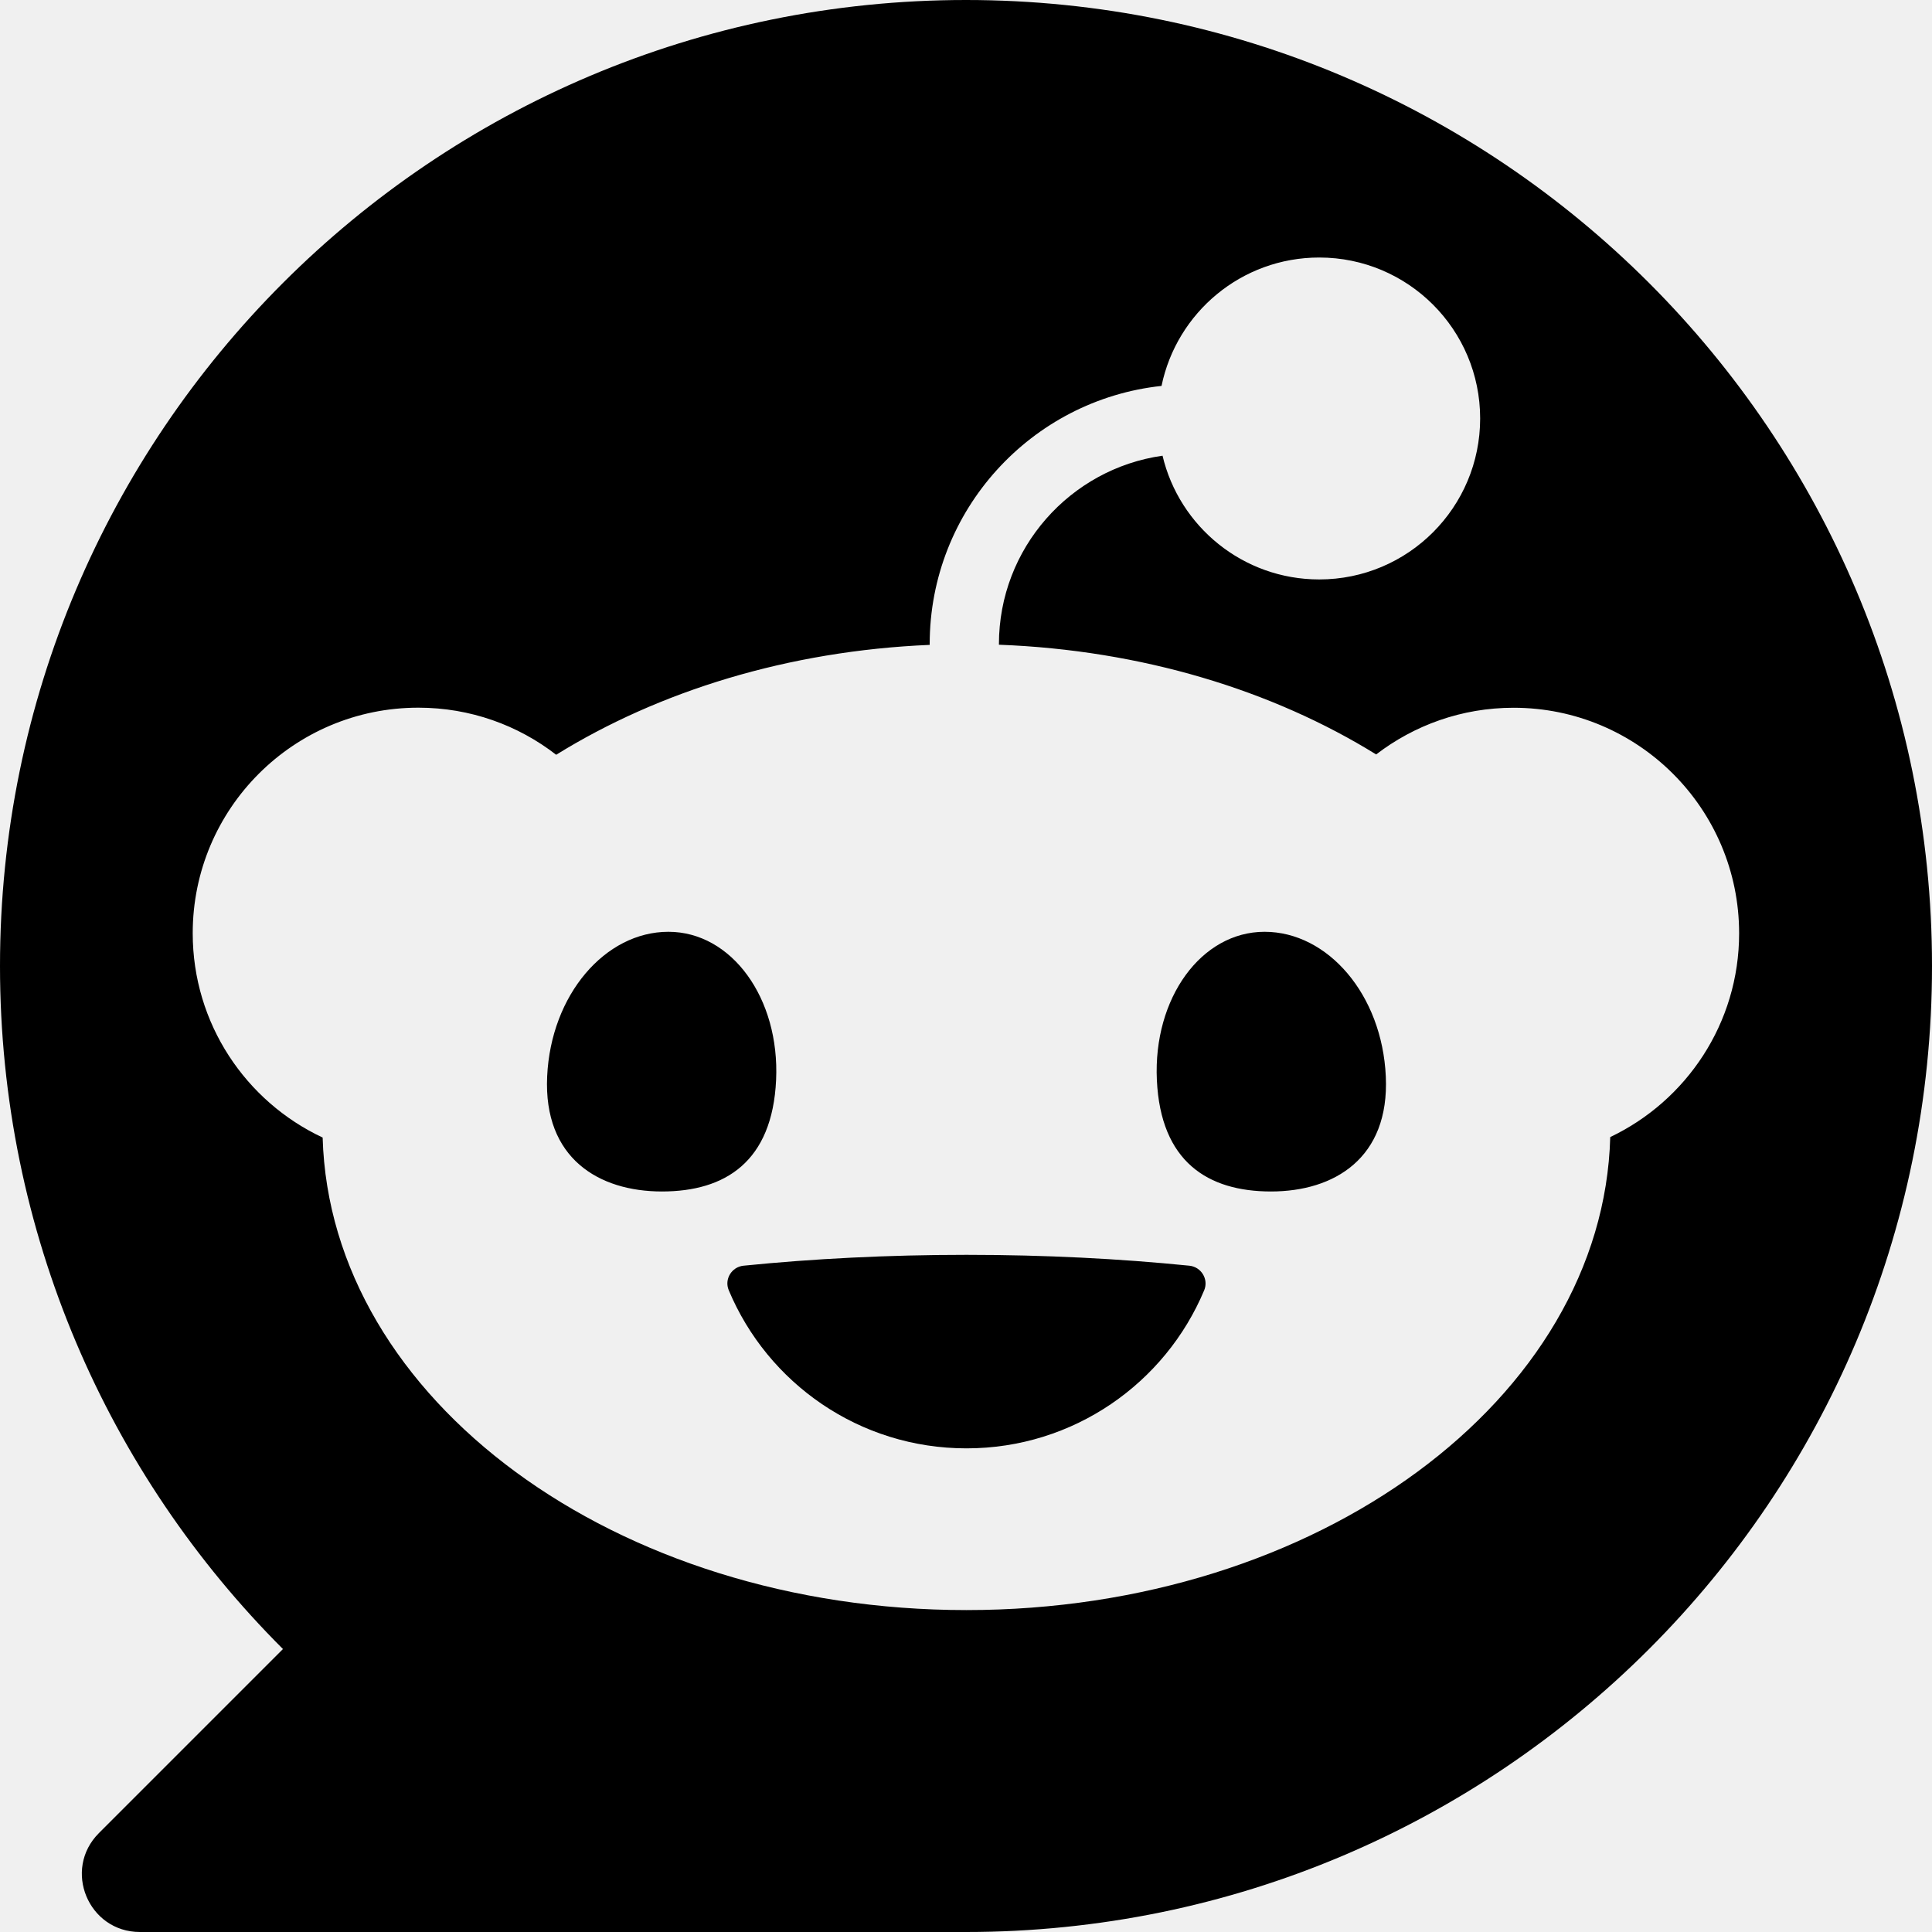
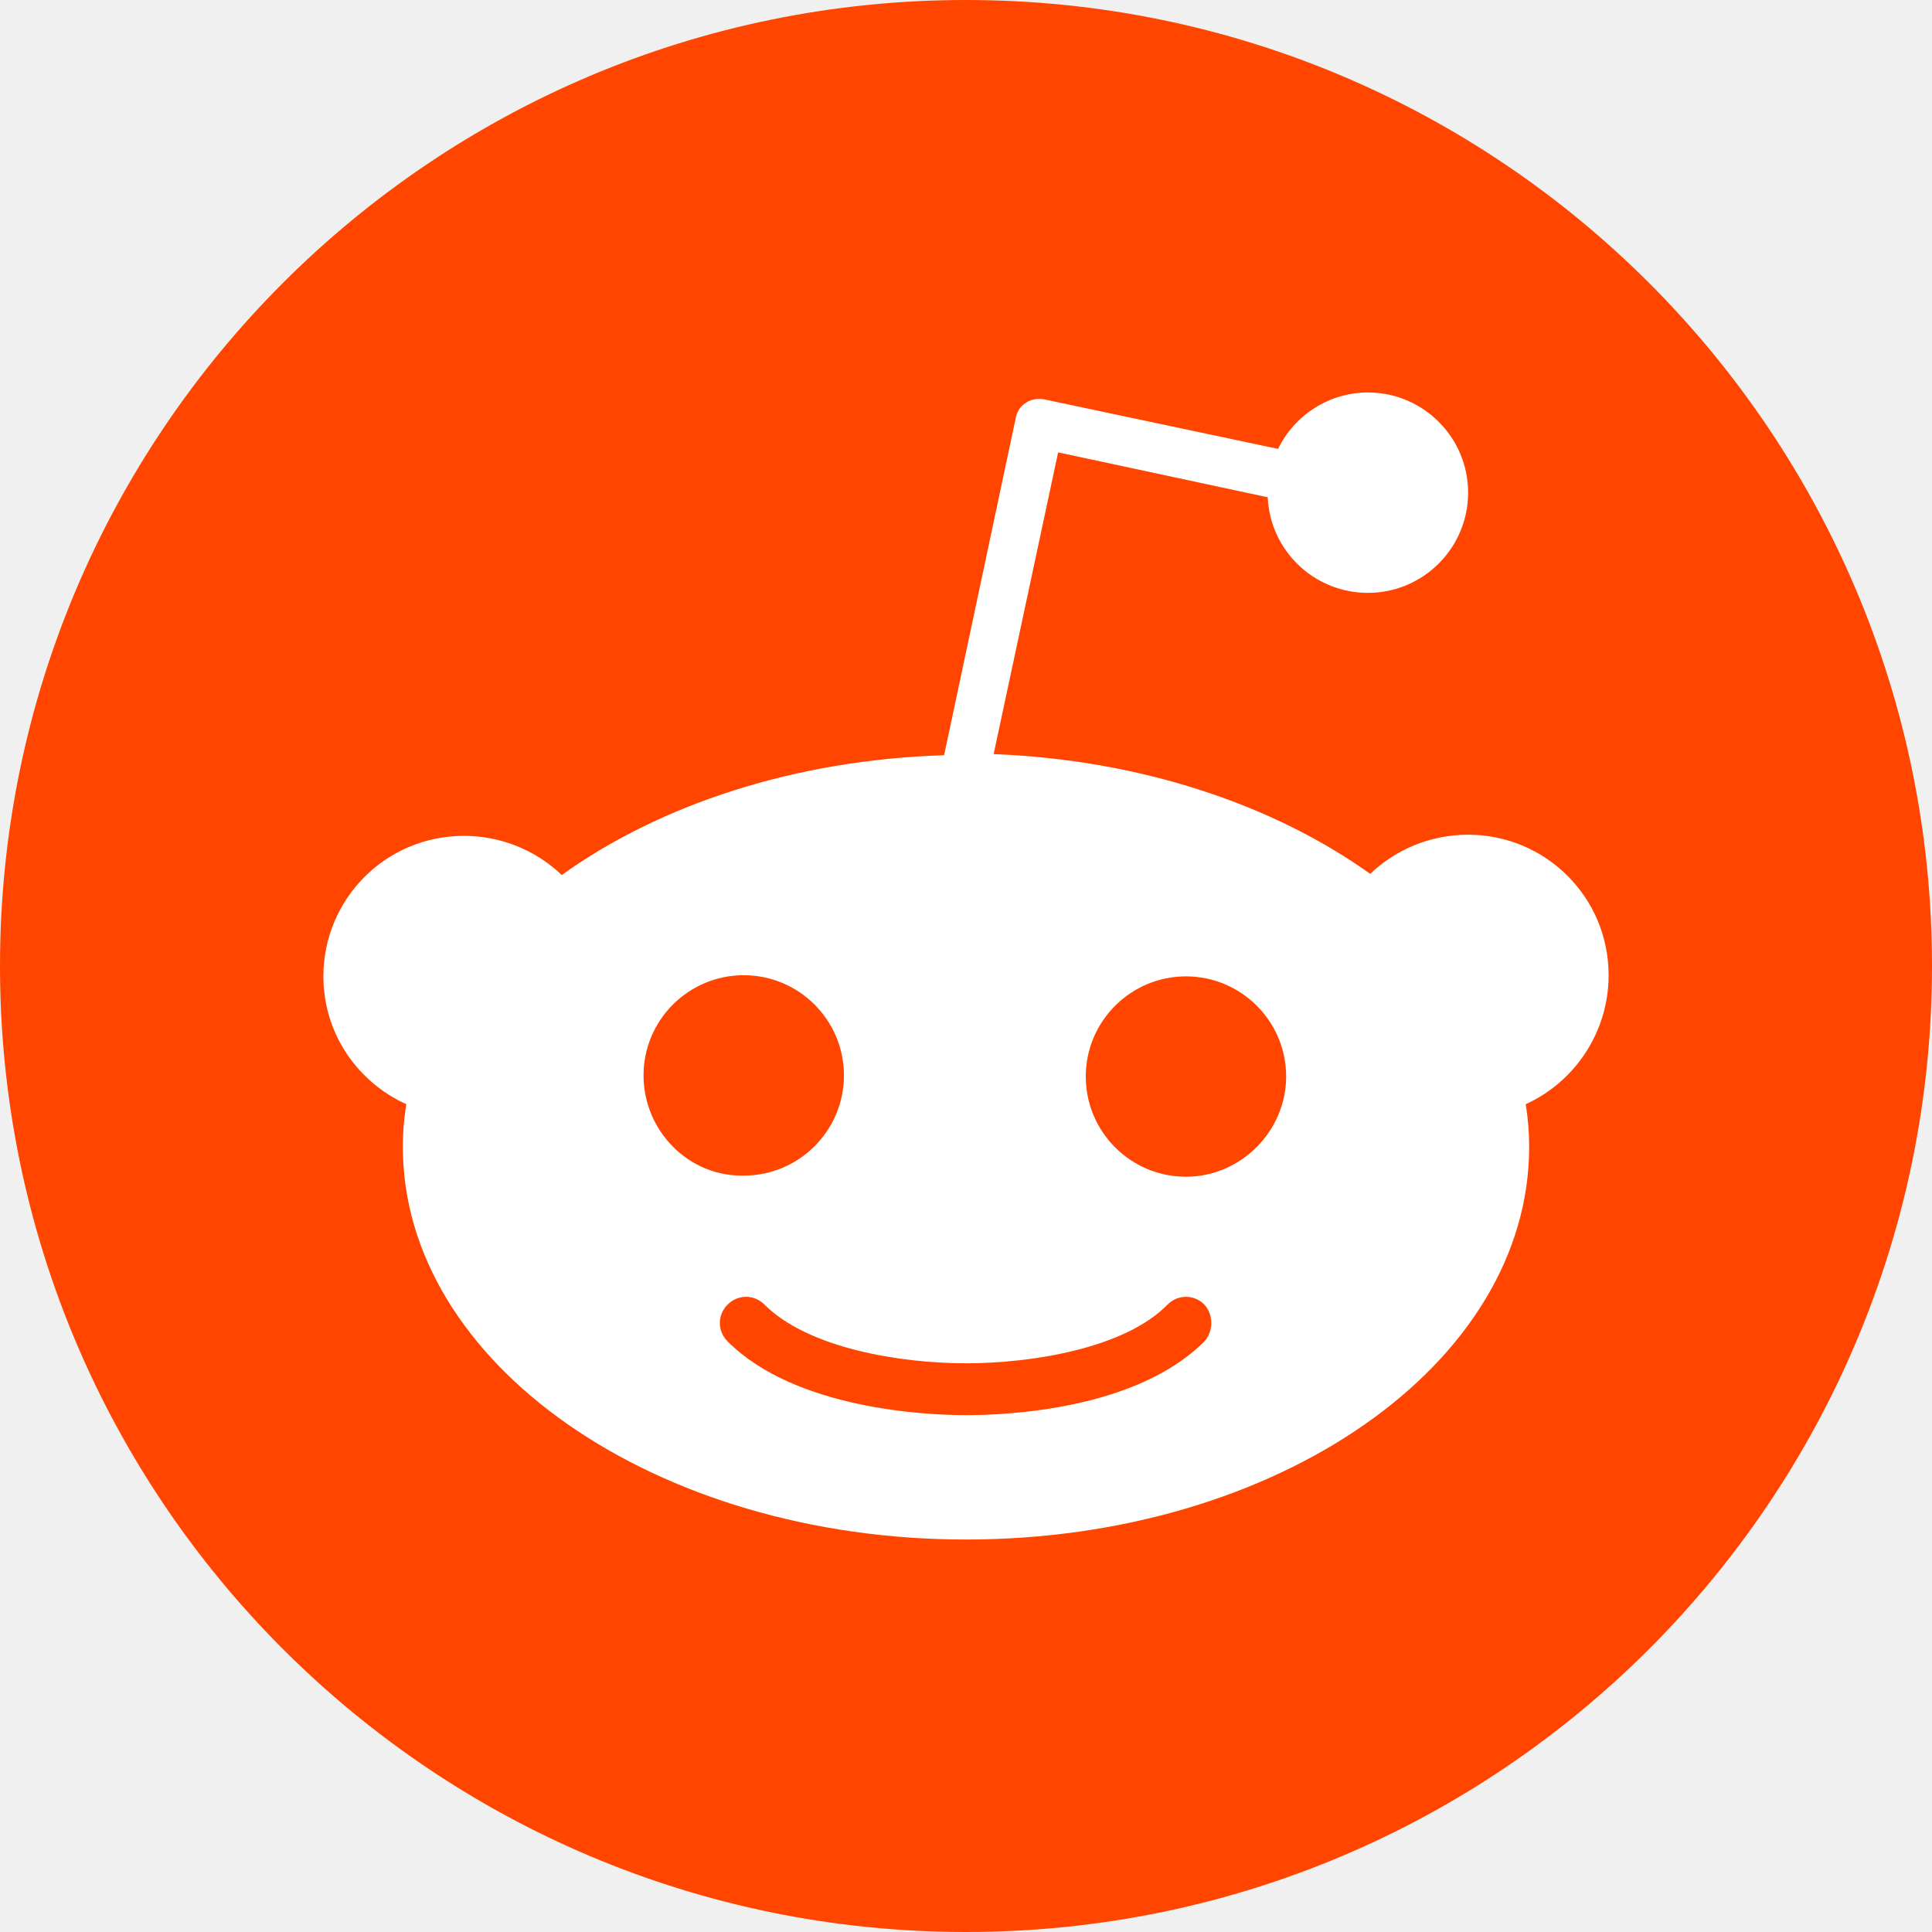
- <svg xmlns="http://www.w3.org/2000/svg" role="img" viewBox="0 0 24 24">
-   <path d="M12 0C5.373 0 0 5.373 0 12c0 3.314 1.343 6.314 3.515 8.485l-2.286 2.286C.775 23.225 1.097 24 1.738 24H12c6.627 0 12-5.373 12-12S18.627 0 12 0Zm4.388 3.199c1.104 0 1.999.895 1.999 1.999 0 1.105-.895 2-1.999 2-.946 0-1.739-.657-1.947-1.539v.002c-1.147.162-2.032 1.15-2.032 2.341v.007c1.776.067 3.4.567 4.686 1.363.473-.363 1.064-.58 1.707-.58 1.547 0 2.802 1.254 2.802 2.802 0 1.117-.655 2.081-1.601 2.531-.088 3.256-3.637 5.876-7.997 5.876-4.361 0-7.905-2.617-7.998-5.87-.954-.447-1.614-1.415-1.614-2.538 0-1.548 1.255-2.802 2.803-2.802.645 0 1.239.218 1.712.585 1.275-.79 2.881-1.291 4.64-1.365v-.01c0-1.663 1.263-3.034 2.88-3.207.188-.911.993-1.595 1.959-1.595Zm-8.085 8.376c-.784 0-1.459.78-1.506 1.797-.047 1.016.64 1.429 1.426 1.429.786 0 1.371-.369 1.418-1.385.047-1.017-.553-1.841-1.338-1.841Zm7.406 0c-.786 0-1.385.824-1.338 1.841.047 1.017.634 1.385 1.418 1.385.785 0 1.473-.413 1.426-1.429-.046-1.017-.721-1.797-1.506-1.797Zm-3.703 4.013c-.974 0-1.907.048-2.77.135-.147.015-.241.168-.183.305.483 1.154 1.622 1.964 2.953 1.964 1.33 0 2.47-.81 2.953-1.964.057-.137-.037-.29-.184-.305-.863-.087-1.795-.135-2.769-.135Z" />
+ <svg xmlns="http://www.w3.org/2000/svg" viewBox="0 0 256 256">
+   <circle cx="128" cy="128" r="128" fill="#ff4500" />
+   <path fill="#fff" d="M213.15 129.22c0-10.376-8.391-18.617-18.617-18.617a18.74 18.74 0 0 0-12.97 5.189c-12.818-9.157-30.368-15.107-49.9-15.87l8.544-39.981l27.773 5.95c.307 7.02 6.104 12.667 13.278 12.667c7.324 0 13.275-5.95 13.275-13.278c0-7.324-5.95-13.275-13.275-13.275c-5.188 0-9.768 3.052-11.904 7.478l-30.976-6.562c-.916-.154-1.832 0-2.443.458c-.763.458-1.22 1.22-1.371 2.136l-9.464 44.558c-19.837.612-37.692 6.562-50.662 15.872a18.74 18.74 0 0 0-12.971-5.188c-10.377 0-18.617 8.391-18.617 18.617c0 7.629 4.577 14.037 10.988 16.939a33.6 33.6 0 0 0-.458 5.646c0 28.686 33.42 52.036 74.621 52.036c41.202 0 74.622-23.196 74.622-52.036a35 35 0 0 0-.458-5.646c6.408-2.902 10.985-9.464 10.985-17.093M85.272 142.495c0-7.324 5.95-13.275 13.278-13.275c7.324 0 13.275 5.95 13.275 13.275s-5.95 13.278-13.275 13.278c-7.327.15-13.278-5.953-13.278-13.278m74.317 35.251c-9.156 9.157-26.553 9.768-31.588 9.768c-5.188 0-22.584-.765-31.59-9.768c-1.371-1.373-1.371-3.51 0-4.883c1.374-1.371 3.51-1.371 4.884 0c5.8 5.8 18.008 7.782 26.706 7.782s21.058-1.983 26.704-7.782c1.374-1.371 3.51-1.371 4.884 0c1.22 1.373 1.22 3.51 0 4.883m-2.443-21.822c-7.325 0-13.275-5.95-13.275-13.275s5.95-13.275 13.275-13.275c7.327 0 13.277 5.95 13.277 13.275c0 7.17-5.95 13.275-13.277 13.275" />
</svg>
